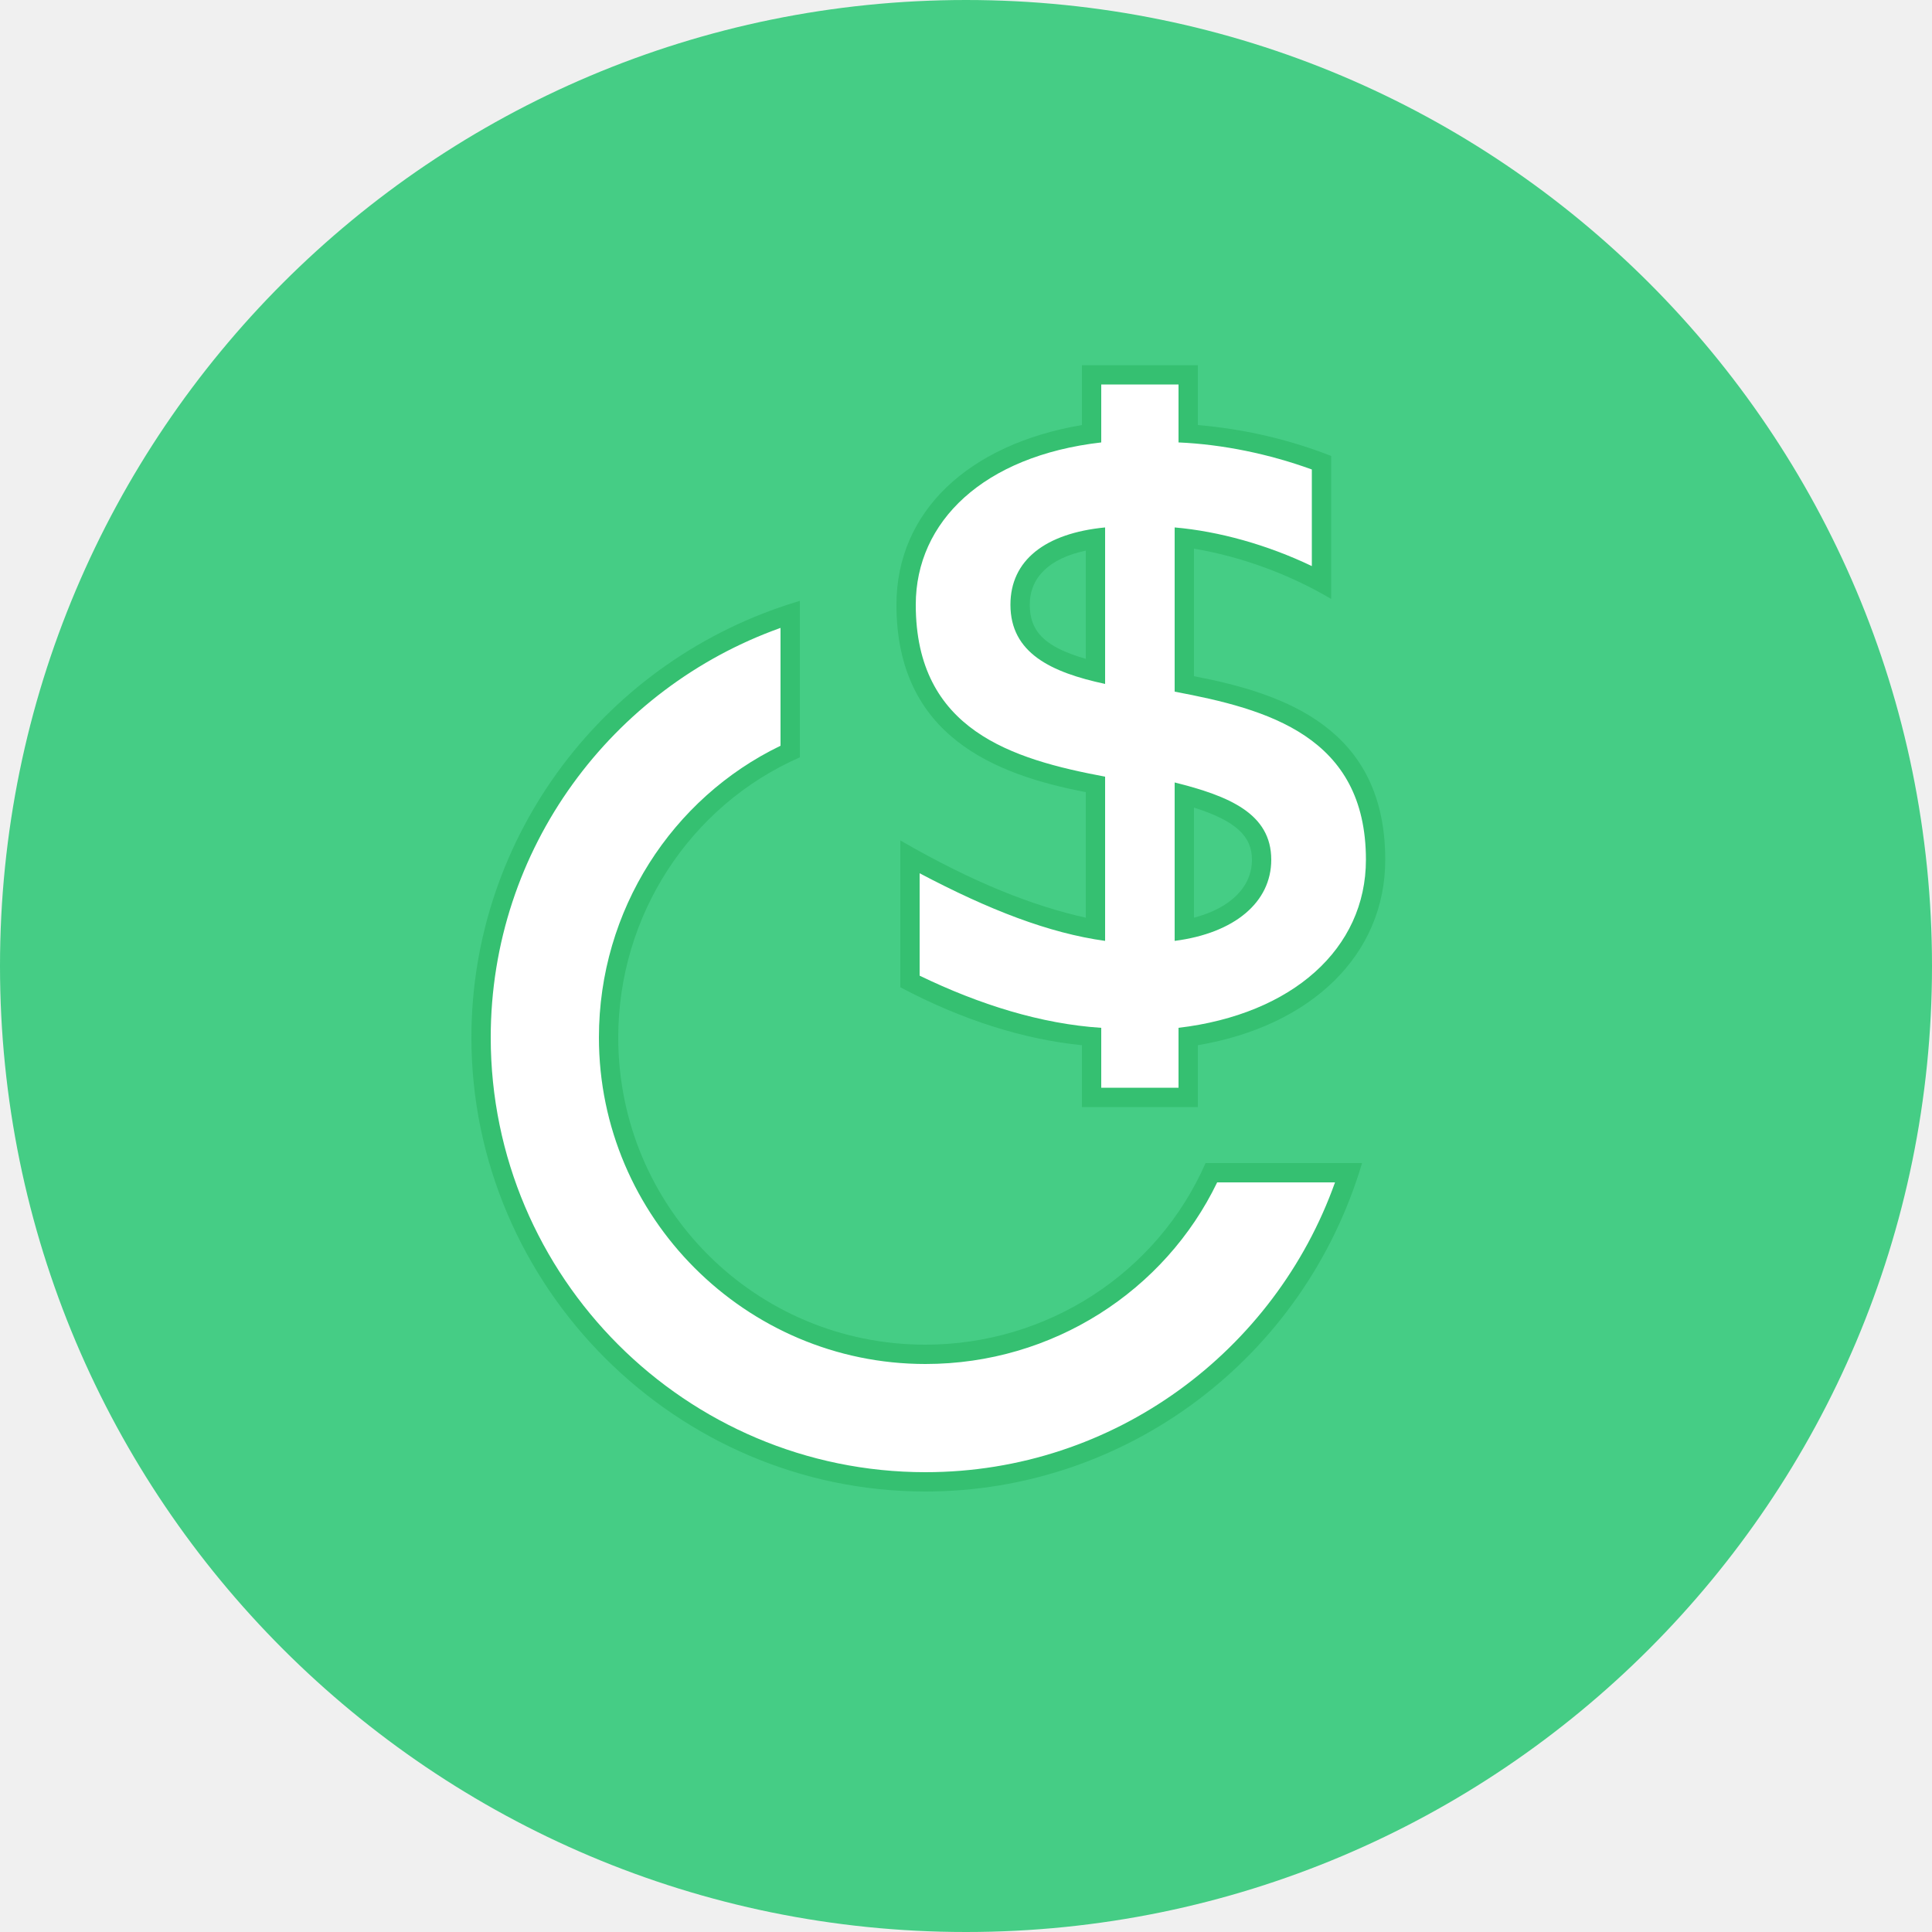
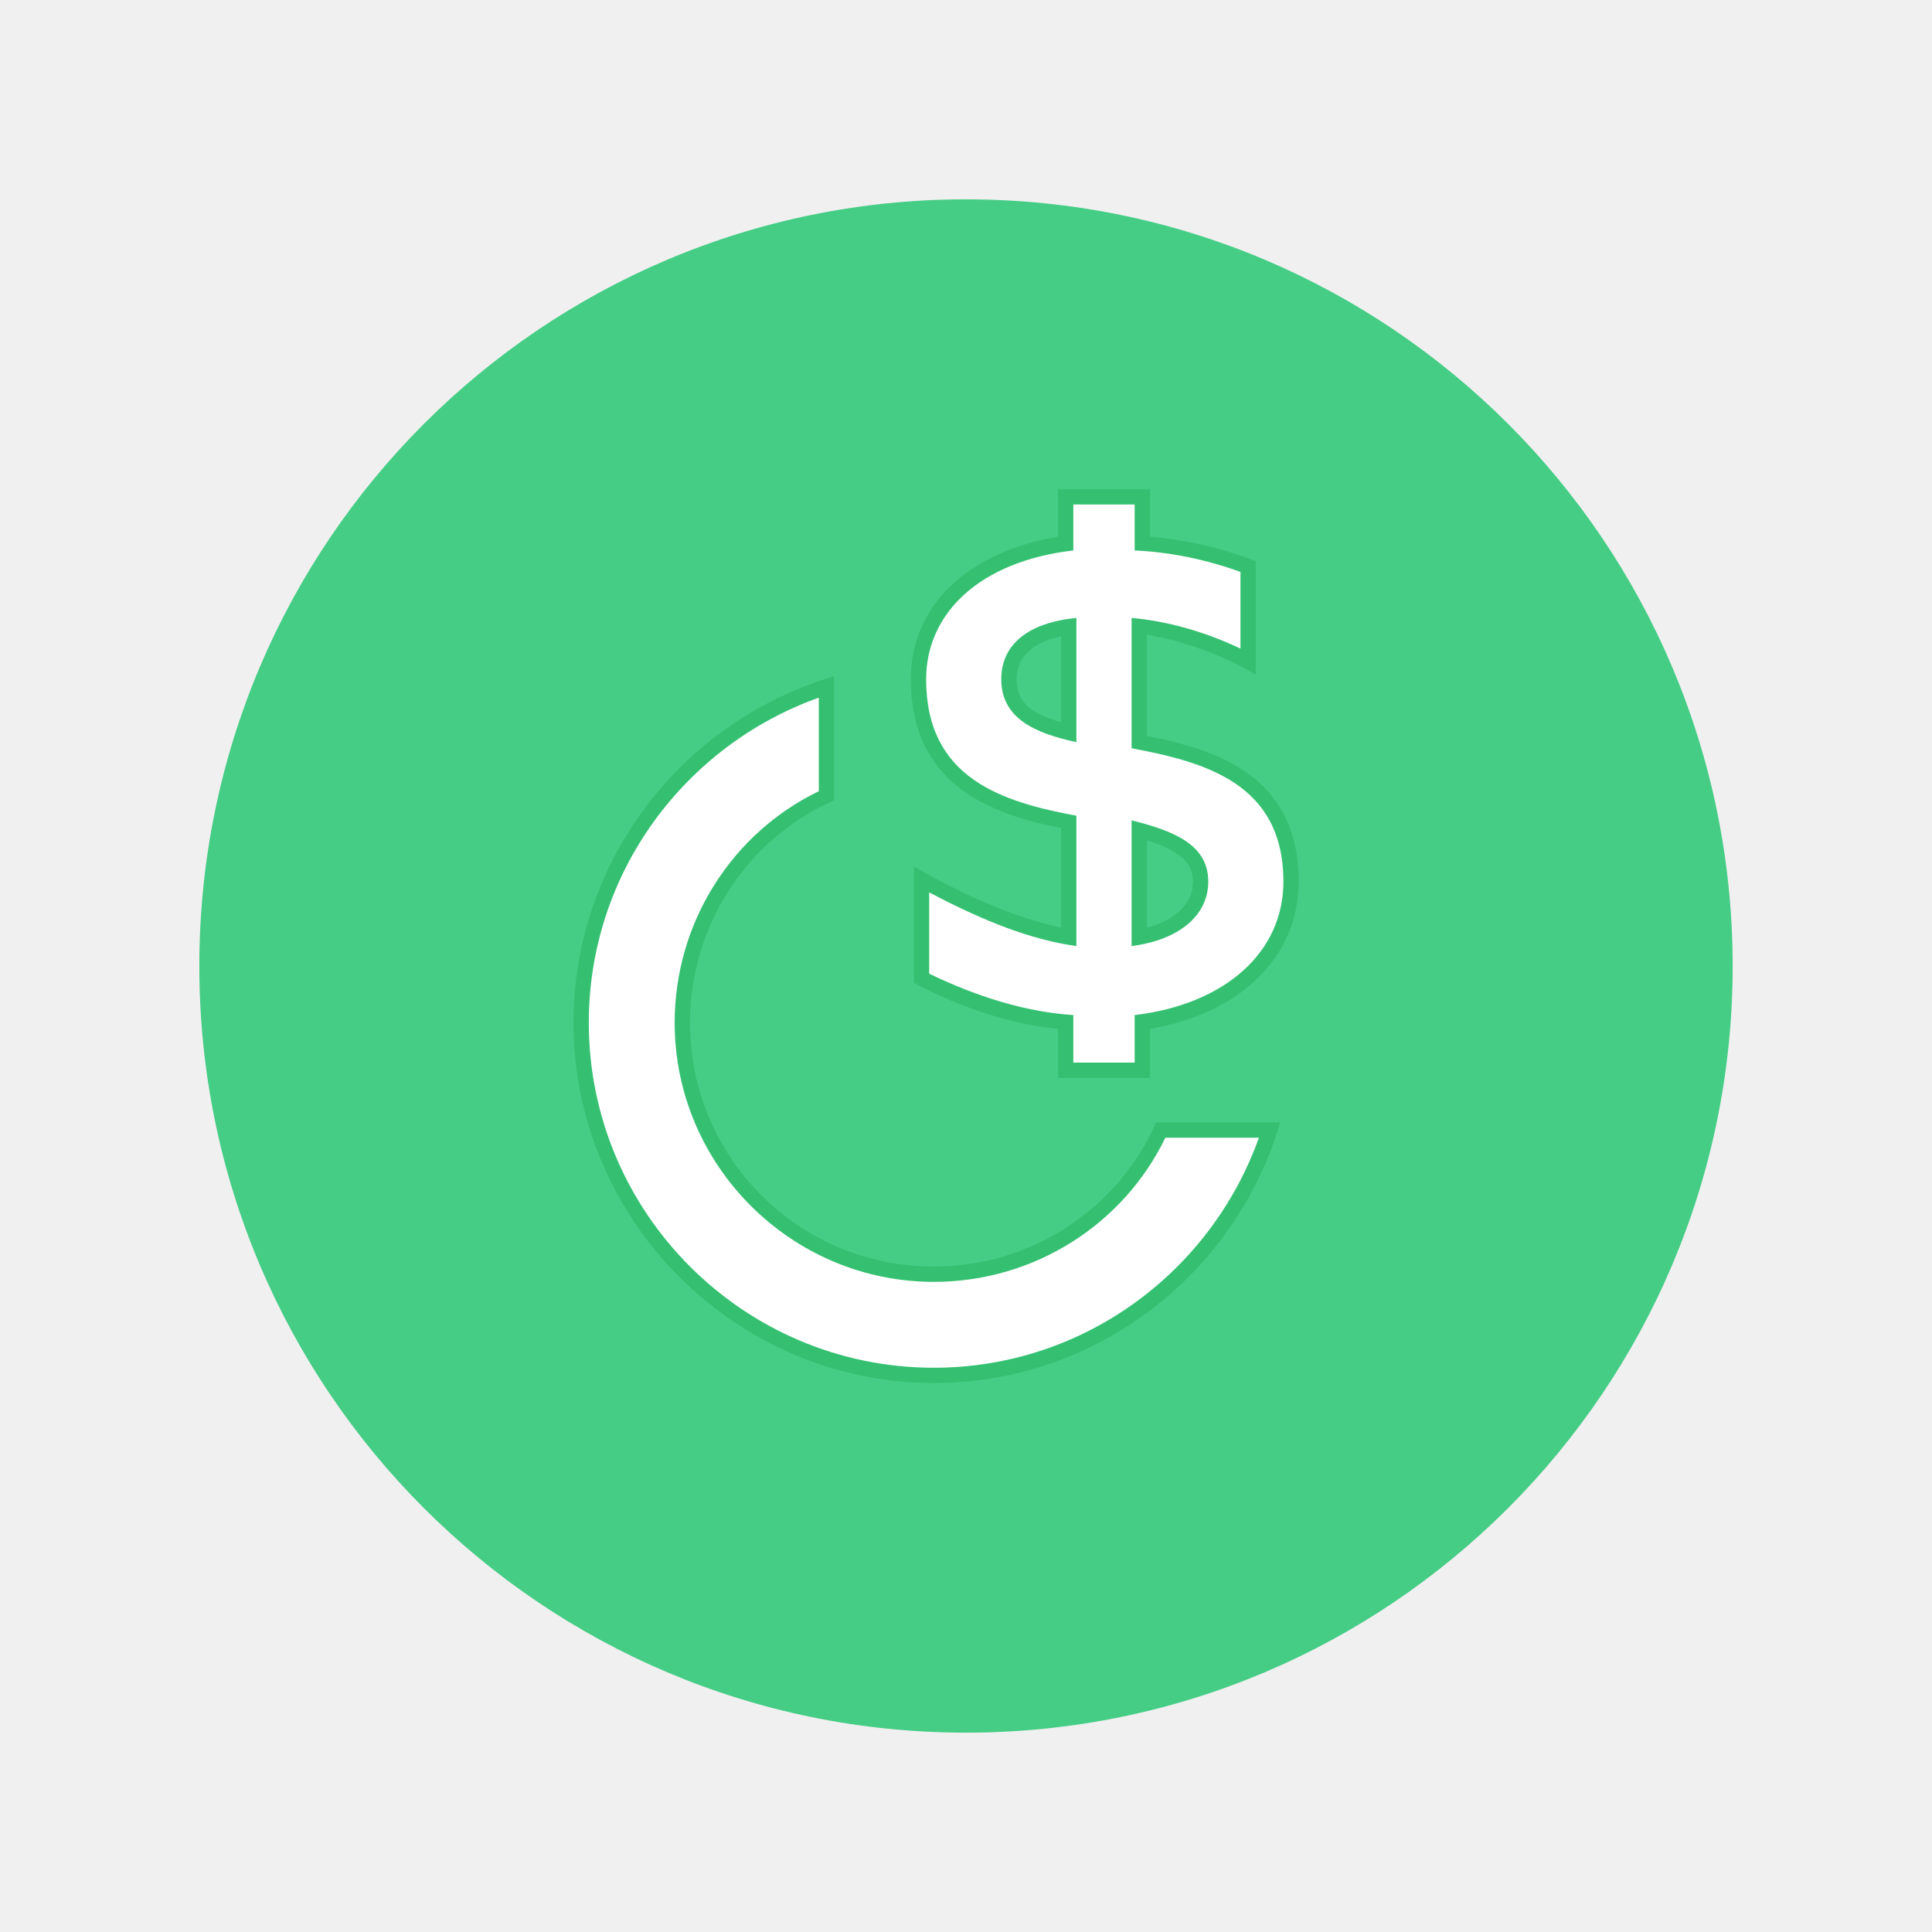
- <svg xmlns="http://www.w3.org/2000/svg" width="1000" height="1000" viewBox="0 0 1000 1000" preserveAspectRatio="xMidYMid meet">
+ <svg xmlns="http://www.w3.org/2000/svg" width="1000" height="1000" viewBox="-130 -130 1260 1260" preserveAspectRatio="xMidYMid meet">
  <circle fill="#45CD85" cx="500" cy="500" r="500" />
  <path d="M479 772c104 0 196-69 226-170h-81c-25 57-82 94-145 94-88 0-159-71-159-159 0-63 37-120 94-145v-81c-101 30-170 122-170 226 0 129 106 235 235 235zm139-297v-57c22 7 30 15 30 27 0 14-11 25-30 30zm-58 98h60v-32c59-10 97-47 97-96 0-68-52-86-99-95v-66c24 4 49 13 71 26v-74c-23-9-46-14-69-16v-31h-60v31c-59 10-96 45-96 93 0 68 51 88 98 97v65c-27-6-58-18-96-40v76c32 17 64 27 94 30v32zm2-232c-21-6-29-14-29-28s10-24 29-28v56z" fill="#35C071" />
  <path d="M479 762c98 0 181-63 212-150h-61c-27 56-85 94-151 94-93 0-169-76-169-169 0-66 38-124 94-151v-61c-87 31-150 114-150 212 0 124 101 225 225 225zm129-275v-82c28 7 50 16 50 40 0 22-19 38-50 42zm-38 76h40v-31c59-7 97-41 97-87 0-64-51-78-99-87v-85c23 2 48 9 71 20v-50c-22-8-46-13-69-14v-30h-40v30c-61 7-96 41-96 84 0 65 50 80 98 89v85c-29-4-60-16-96-35v53c31 15 63 25 94 27v31zm2-209c-28-6-49-16-49-41 0-23 18-37 49-40v81z" fill="#FFF" />
</svg>
